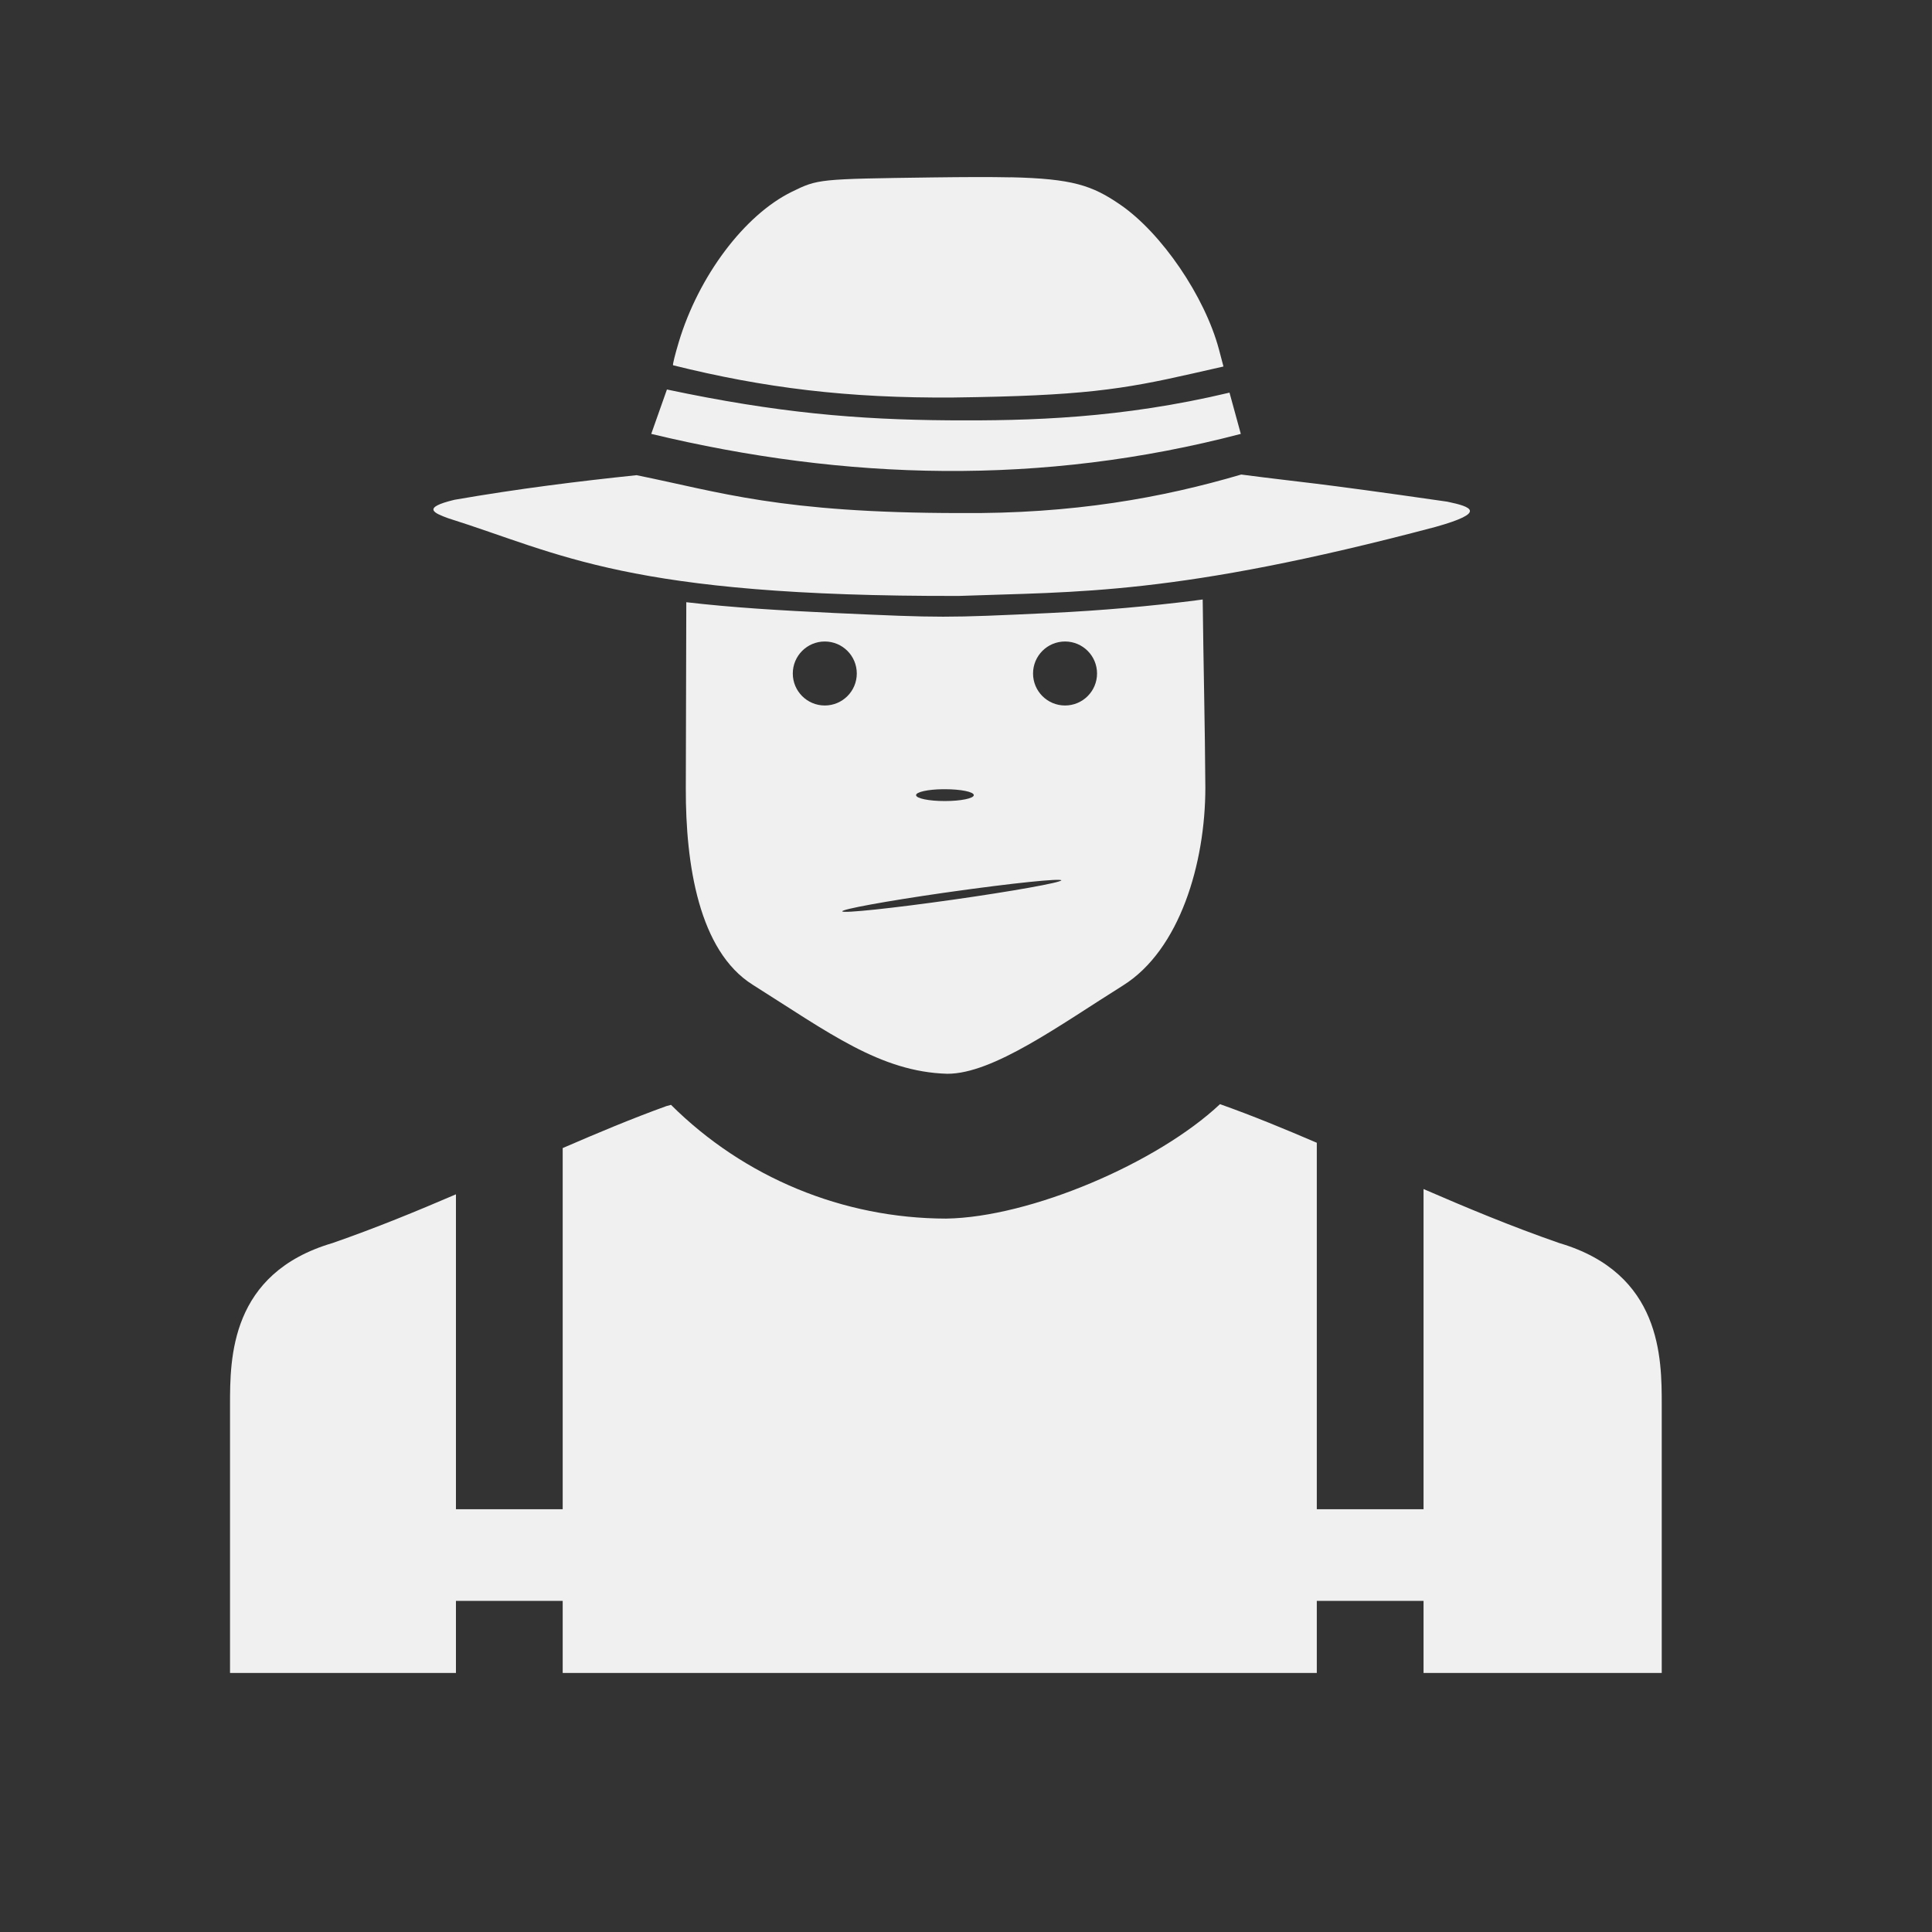
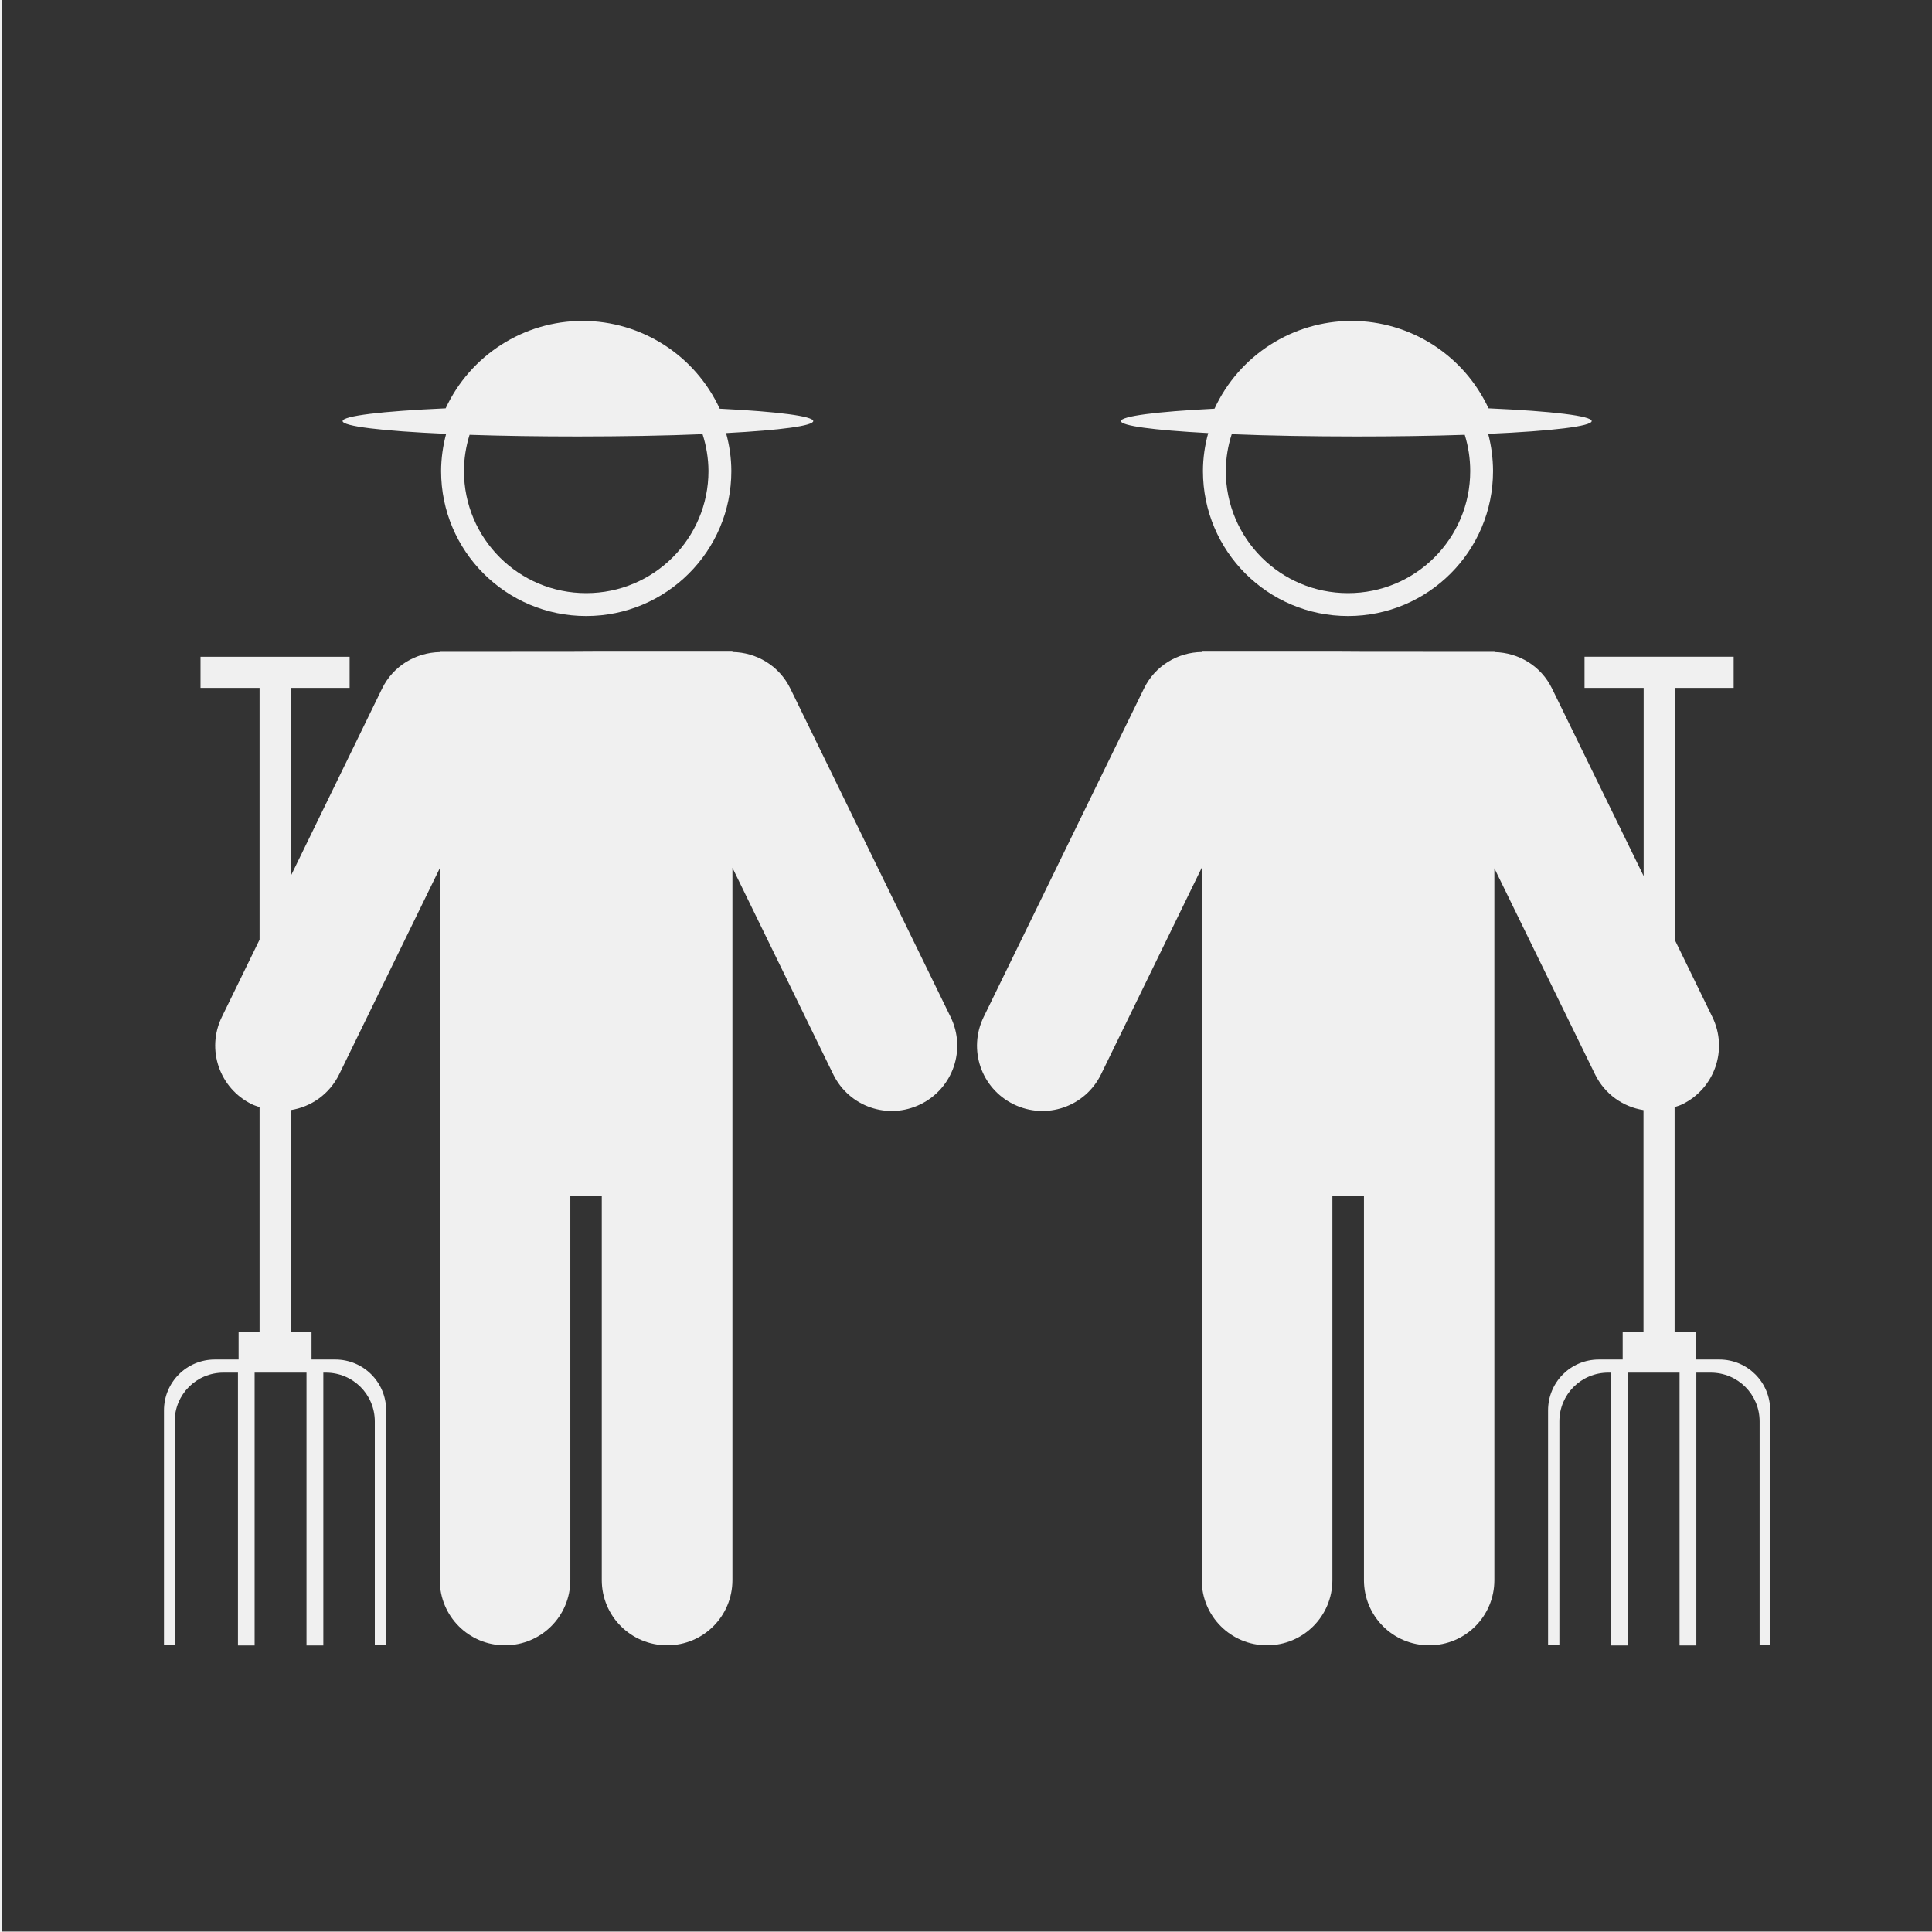
- <svg xmlns="http://www.w3.org/2000/svg" id="svg8" height="48" width="48" version="1.1" viewBox="0 0 12.7 12.7">
-   <g id="layer1" fill="#333" transform="translate(0,-284.3)">
-     <path id="rect2893" d="m0 0v48h48v-48zm25.105 4.404c1.538 0.035 2.032 0.201 2.732 0.684 1.025 0.705 2.095 2.275 2.447 3.59l0.113 0.428-0.767 0.174c-1.754 0.399-2.76 0.555-5.932 0.596-2.642 0.021-4.727-0.241-6.976-0.801-0.014-0.015 0.051-0.272 0.142-0.576 0.494-1.642 1.632-3.156 2.805-3.732 0.655-0.321 0.656-0.32 3.504-0.359 0.791-0.01 1.419-0.013 1.932-0.002zm-8.535 5.273c2.74 0.581 4.735 0.749 7.008 0.766 2.01 0.014 4.273-0.046 6.969-0.688l0.281 1.025c-4.949 1.297-9.825 1.159-14.648 0zm14.27 2.113c1.61 0.21 1.602 0.168 5.117 0.674 0.604 0.126 0.994 0.266-0.291 0.627-6.456 1.711-8.918 1.607-11.846 1.715-8.242 0.019-9.886-1.05-12.684-1.93-0.351-0.129-0.675-0.259 0.156-0.459 1.591-0.276 3.077-0.46 4.523-0.611 2.072 0.418 3.55 0.938 8.031 0.941 2.815 0.024 5.028-0.379 6.992-0.957zm-0.959 3.103c0.017 1.553 0.057 3.123 0.066 4.676 0 1.875-0.633 4.032-2.047 4.916-1.572 0.984-3.226 2.197-4.365 2.193-1.664-0.048-2.946-1.023-4.836-2.213-1.335-0.84-1.665-2.987-1.66-4.872l0.012-4.631c1.149 0.134 2.332 0.204 3.678 0.268 2.674 0.122 2.751 0.122 5.365 0 1.315-0.063 2.469-0.17 3.594-0.309l0.02-0.004c0.058-0.007 0.116-0.016 0.174-0.023zm-9.389 1.045c-0.439 0-0.795 0.356-0.795 0.795 0 0.439 0.356 0.795 0.795 0.795 0.439-0 0.795-0.356 0.795-0.795-0-0.439-0.356-0.795-0.795-0.795zm5.969 0c-0.439 0-0.795 0.356-0.795 0.795 0 0.439 0.356 0.795 0.795 0.795 0.439-0 0.795-0.356 0.795-0.795-0-0.439-0.356-0.795-0.795-0.795zm-3.035 3.67c-0.378 0.004-0.67 0.071-0.666 0.148 0.002 0.081 0.322 0.147 0.717 0.146 0.394 0 0.715-0.066 0.717-0.146 0.003-0.082-0.319-0.148-0.717-0.148-0.017-0-0.034-0-0.051 0zm2.955 2.262c-0 0-0.011 0.001-0.012 0.002 0 0 0.012-0 0.012 0zm-0.012 0.002c-0.016-0.054-1.227 0.071-2.728 0.283-0.064 0.008-0.129 0.02-0.193 0.027-1.437 0.207-2.542 0.41-2.522 0.461 0.026 0.052 1.248-0.077 2.742-0.289 1.482-0.21 2.673-0.424 2.701-0.482zm3.943 5.561c0.817 0.29 1.61 0.618 2.404 0.959v9.105h2.652v-7.955c1.065 0.461 2.162 0.921 3.373 1.342 2.545 0.751 2.545 2.867 2.545 4.019v6.662h-5.918v-1.791h-2.652v1.791h-18.736v-1.791h-2.652v1.791h-5.613v-6.662c0-1.153-0-3.27 2.545-4.019 1.096-0.381 2.096-0.794 3.068-1.211v7.824h2.652v-8.973c0.855-0.37 1.707-0.729 2.582-1.045l0.109-0.029c1.817 1.807 4.275 2.823 6.838 2.826 2.085-0.032 5.237-1.374 6.803-2.844z" fill-rule="evenodd" transform="matrix(.26458 0 0 .26458 0 284.3)" />
+ <svg xmlns="http://www.w3.org/2000/svg" width="48" height="48" viewBox="0 0 48 48" fill="none">
+   <g clip-path="url(#clip0)">
+     <path fill-rule="evenodd" clip-rule="evenodd" d="M0.047 -0.012V47.988H48.047V-0.012H0.047ZM14.473 7.973C15.936 7.974 17.267 8.826 17.881 10.154C19.342 10.227 20.2 10.341 20.205 10.461C20.208 10.577 19.414 10.687 18.039 10.76C18.124 11.066 18.169 11.385 18.17 11.703C18.17 13.693 16.555 15.304 14.565 15.305C12.574 15.305 10.959 13.694 10.959 11.703C10.96 11.392 11.004 11.08 11.084 10.779C9.475 10.708 8.51 10.589 8.512 10.461C8.516 10.334 9.474 10.216 11.072 10.145C11.689 8.822 13.014 7.974 14.473 7.973ZM33.58 7.973C35.039 7.974 36.366 8.822 36.982 10.145C38.581 10.216 39.541 10.334 39.545 10.461C39.546 10.589 38.582 10.708 36.973 10.779C37.053 11.08 37.093 11.392 37.094 11.703C37.094 13.694 35.481 15.305 33.49 15.305C31.5 15.304 29.887 13.693 29.887 11.703C29.887 11.385 29.933 11.066 30.018 10.76C28.643 10.687 27.846 10.577 27.85 10.461C27.855 10.341 28.713 10.227 30.174 10.154C30.788 8.826 32.117 7.974 33.58 7.973ZM17.453 10.787C16.527 10.826 15.453 10.843 14.357 10.844C13.419 10.844 12.498 10.831 11.666 10.803C11.576 11.094 11.527 11.398 11.527 11.703C11.528 13.38 12.889 14.738 14.566 14.736C16.242 14.736 17.601 13.379 17.602 11.703C17.6 11.392 17.55 11.083 17.455 10.787H17.453ZM30.602 10.787C30.506 11.083 30.456 11.392 30.455 11.703C30.455 13.379 31.814 14.736 33.49 14.736C35.167 14.738 36.527 13.38 36.527 11.703C36.527 11.398 36.481 11.094 36.391 10.803C35.558 10.831 34.635 10.844 33.697 10.844C32.602 10.843 31.528 10.826 30.602 10.787ZM14.914 16.189H18.197V16.199C18.79 16.207 19.356 16.535 19.635 17.105L23.617 25.266C24.012 26.073 23.677 27.041 22.869 27.436C22.061 27.83 21.096 27.499 20.701 26.691L18.197 21.559V39.256C18.197 40.155 17.475 40.877 16.576 40.877C15.677 40.877 14.951 40.155 14.951 39.256V29.715H14.17V39.256C14.17 40.155 13.444 40.877 12.545 40.877C11.646 40.877 10.926 40.155 10.926 39.256V21.572L8.428 26.689C8.185 27.186 7.728 27.501 7.223 27.58V33.086H7.74V33.777H8.33C9.03 33.777 9.594 34.341 9.594 35.041V40.869H9.312V35.316C9.312 34.643 8.769 34.103 8.096 34.103H8.033V40.881H7.615V34.103H6.326V40.881H5.912V34.103H5.553C4.879 34.103 4.34 34.643 4.34 35.316V40.869H4.074V35.041C4.074 34.341 4.638 33.777 5.338 33.777H5.928V33.086H6.449V27.506C6.386 27.484 6.321 27.465 6.26 27.436C5.452 27.041 5.118 26.073 5.512 25.266L6.449 23.346V17.09H4.982V16.318H8.686V17.09H7.223V21.766L9.494 17.105C9.772 16.537 10.336 16.213 10.926 16.201V16.195L14.205 16.193L14.914 16.189ZM29.857 16.189H33.139L33.848 16.193L37.131 16.195V16.201C37.721 16.213 38.281 16.537 38.559 17.105L40.836 21.766V17.09H39.367V16.316H43.072V17.09H41.607V23.346L42.543 25.266C42.937 26.073 42.603 27.041 41.795 27.436C41.733 27.466 41.669 27.484 41.605 27.506V33.086H42.127V33.777H42.717C43.416 33.777 43.98 34.341 43.98 35.041V40.869H43.717V35.316C43.717 34.643 43.176 34.103 42.502 34.103H42.145V40.881H41.728V34.103H40.438V40.881H40.023V34.103H39.957C39.283 34.103 38.742 34.643 38.742 35.316V40.869H38.461V35.041C38.461 34.341 39.023 33.777 39.723 33.777H40.315V33.086H40.832V27.58C40.327 27.501 39.87 27.186 39.627 26.689L37.127 21.572V39.256C37.127 40.155 36.407 40.877 35.508 40.877C34.609 40.877 33.887 40.155 33.887 39.256V29.715H33.103V39.256C33.103 40.155 32.377 40.877 31.479 40.877C30.58 40.877 29.857 40.155 29.857 39.256V21.559L27.355 26.691C26.961 27.499 25.991 27.83 25.184 27.436C24.376 27.041 24.045 26.073 24.439 25.266L28.422 17.105C28.7 16.535 29.265 16.207 29.857 16.199V16.189Z" fill="#333333" />
  </g>
+   <defs>
+     <clipPath id="clip0">
+       <rect width="48" height="48" fill="white" />
+     </clipPath>
+   </defs>
</svg>
